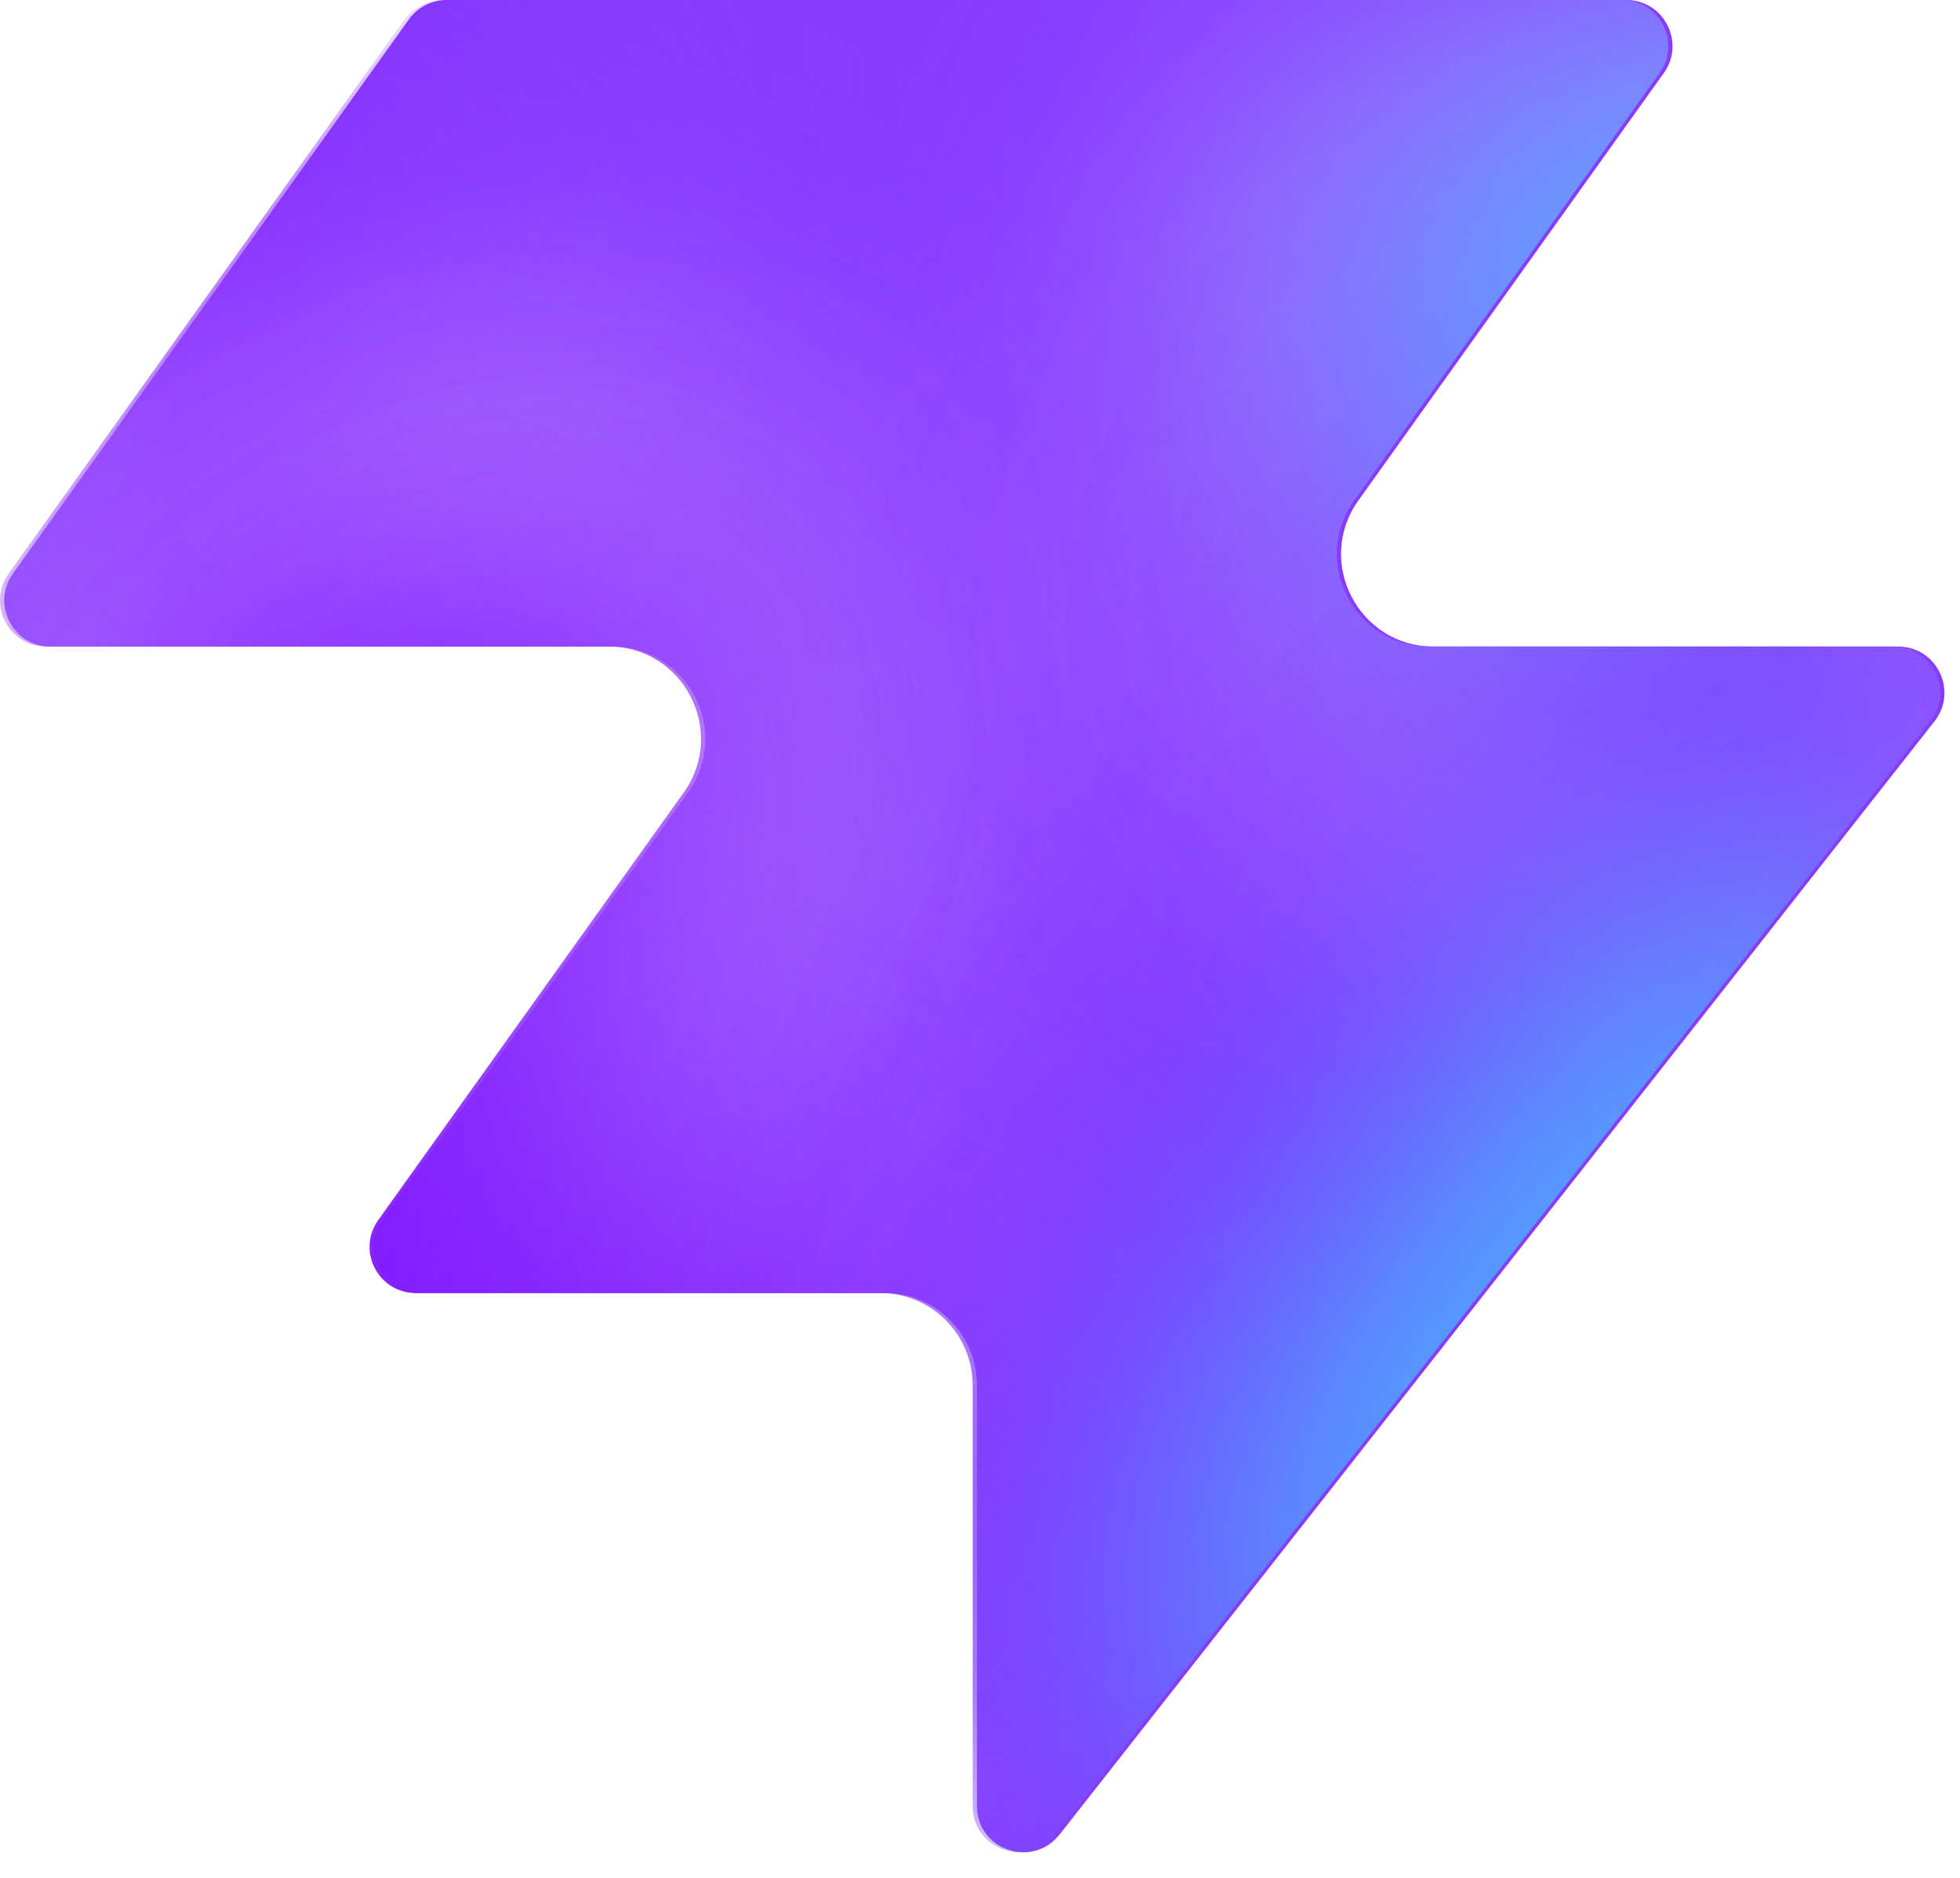
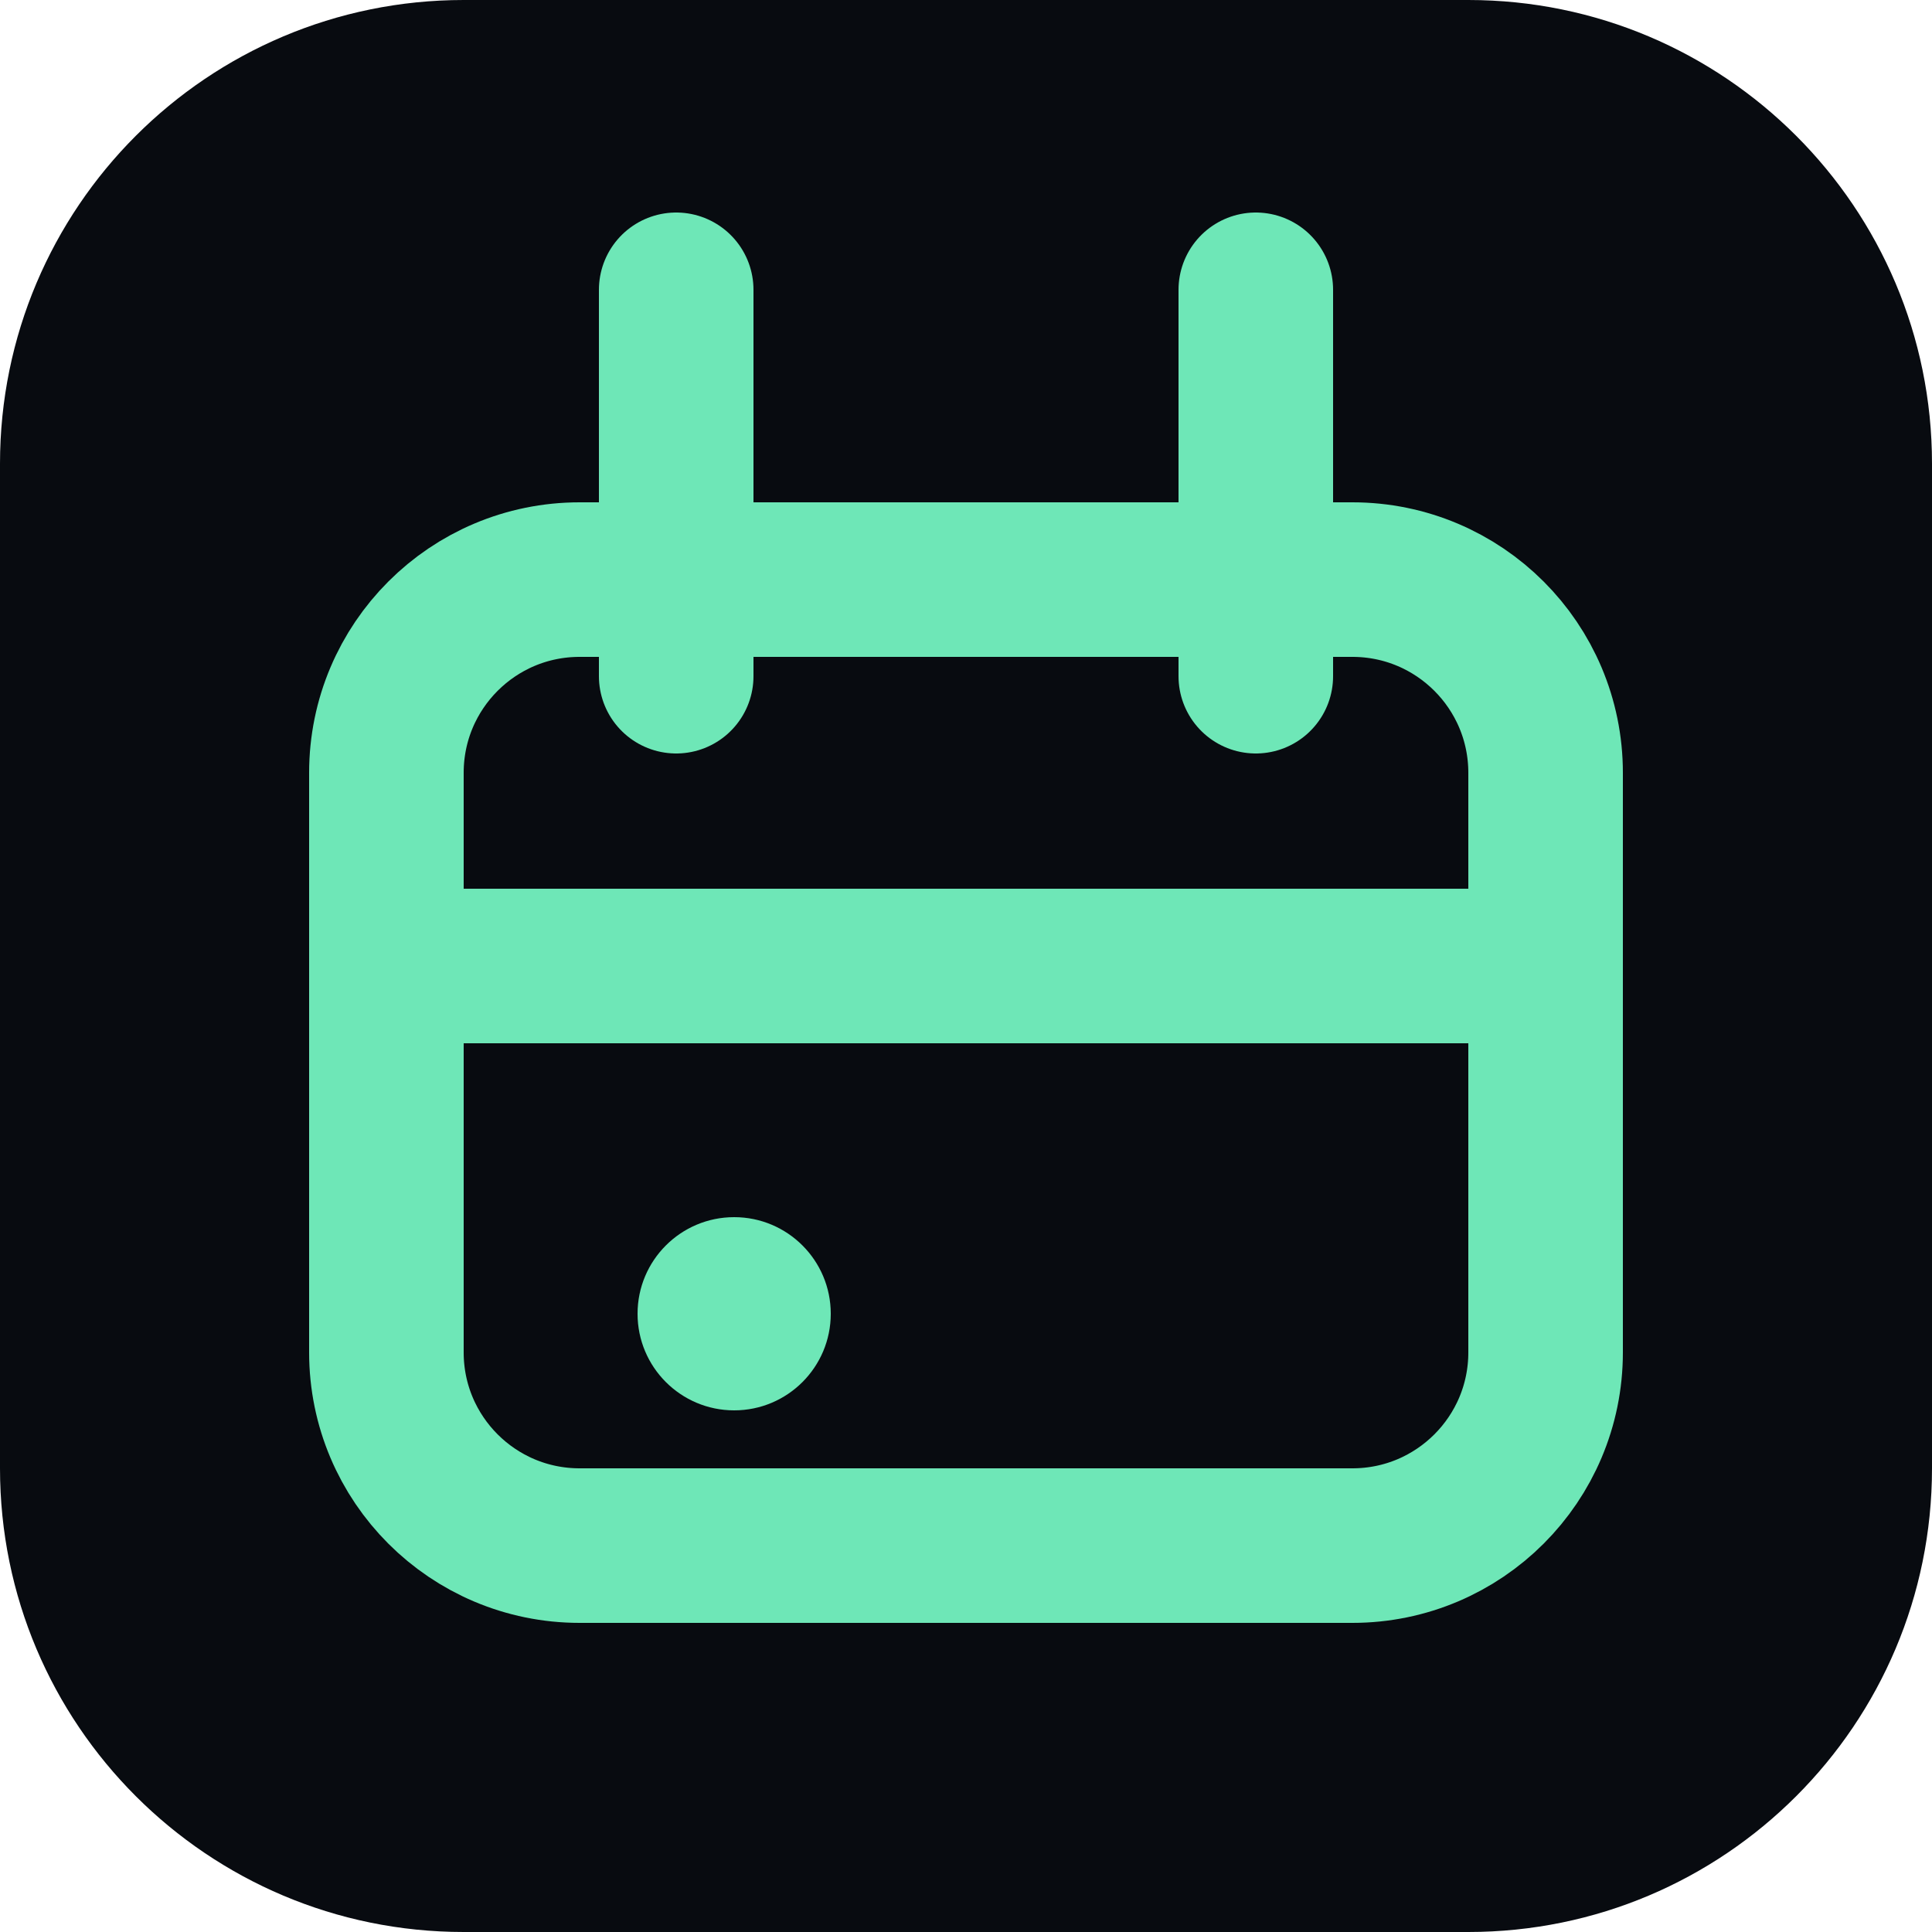
- <svg xmlns="http://www.w3.org/2000/svg" width="48" height="46" fill="none" viewBox="0 0 48 46">
-   <path fill="#863bff" d="M25.946 44.938c-.664.845-2.021.375-2.021-.698V33.937a2.26 2.26 0 0 0-2.262-2.262H10.287c-.92 0-1.456-1.04-.92-1.788l7.48-10.471c1.07-1.497 0-3.578-1.842-3.578H1.237c-.92 0-1.456-1.04-.92-1.788L10.013.474c.214-.297.556-.474.92-.474h28.894c.92 0 1.456 1.04.92 1.788l-7.48 10.471c-1.07 1.498 0 3.579 1.842 3.579h11.377c.943 0 1.473 1.088.89 1.83L25.947 44.94z" style="fill:#863bff;fill:color(display-p3 .525 .23 1);fill-opacity:1" />
-   <mask id="a" width="48" height="46" x="0" y="0" maskUnits="userSpaceOnUse" style="mask-type:alpha">
-     <path fill="#000" d="M25.842 44.938c-.664.844-2.021.375-2.021-.698V33.937a2.26 2.26 0 0 0-2.262-2.262H10.183c-.92 0-1.456-1.04-.92-1.788l7.48-10.471c1.07-1.498 0-3.579-1.842-3.579H1.133c-.92 0-1.456-1.04-.92-1.787L9.91.473c.214-.297.556-.474.92-.474h28.894c.92 0 1.456 1.04.92 1.788l-7.48 10.471c-1.07 1.498 0 3.578 1.842 3.578h11.377c.943 0 1.473 1.088.89 1.832L25.843 44.94z" style="fill:#000;fill-opacity:1" />
-   </mask>
-   <g mask="url(#a)">
-     <g filter="url(#b)">
-       <ellipse cx="5.508" cy="14.704" fill="#ede6ff" rx="5.508" ry="14.704" style="fill:#ede6ff;fill:color(display-p3 .927 .903 1);fill-opacity:1" transform="matrix(.00324 1 1 -.00324 -4.47 31.516)" />
-     </g>
-     <g filter="url(#c)">
-       <ellipse cx="10.399" cy="29.851" fill="#ede6ff" rx="10.399" ry="29.851" style="fill:#ede6ff;fill:color(display-p3 .927 .903 1);fill-opacity:1" transform="matrix(.00324 1 1 -.00324 -39.328 7.883)" />
-     </g>
-     <g filter="url(#d)">
-       <ellipse cx="5.508" cy="30.487" fill="#7e14ff" rx="5.508" ry="30.487" style="fill:#7e14ff;fill:color(display-p3 .492 .077 1);fill-opacity:1" transform="rotate(89.814 -25.913 -14.639)scale(1 -1)" />
-     </g>
-     <g filter="url(#e)">
-       <ellipse cx="5.508" cy="30.599" fill="#7e14ff" rx="5.508" ry="30.599" style="fill:#7e14ff;fill:color(display-p3 .492 .077 1);fill-opacity:1" transform="rotate(89.814 -32.644 -3.334)scale(1 -1)" />
-     </g>
-     <g filter="url(#f)">
-       <ellipse cx="5.508" cy="30.599" fill="#7e14ff" rx="5.508" ry="30.599" style="fill:#7e14ff;fill:color(display-p3 .492 .077 1);fill-opacity:1" transform="matrix(.00324 1 1 -.00324 -34.34 30.47)" />
-     </g>
-     <g filter="url(#g)">
-       <ellipse cx="14.072" cy="22.078" fill="#ede6ff" rx="14.072" ry="22.078" style="fill:#ede6ff;fill:color(display-p3 .927 .903 1);fill-opacity:1" transform="rotate(93.35 24.506 48.493)scale(-1 1)" />
-     </g>
-     <g filter="url(#h)">
-       <ellipse cx="3.47" cy="21.501" fill="#7e14ff" rx="3.47" ry="21.501" style="fill:#7e14ff;fill:color(display-p3 .492 .077 1);fill-opacity:1" transform="rotate(89.009 28.708 47.59)scale(-1 1)" />
-     </g>
-     <g filter="url(#i)">
-       <ellipse cx="3.47" cy="21.501" fill="#7e14ff" rx="3.47" ry="21.501" style="fill:#7e14ff;fill:color(display-p3 .492 .077 1);fill-opacity:1" transform="rotate(89.009 28.708 47.59)scale(-1 1)" />
-     </g>
-     <g filter="url(#j)">
-       <ellipse cx=".387" cy="8.972" fill="#7e14ff" rx="4.407" ry="29.108" style="fill:#7e14ff;fill:color(display-p3 .492 .077 1);fill-opacity:1" transform="rotate(39.51 .387 8.972)" />
-     </g>
-     <g filter="url(#k)">
-       <ellipse cx="47.523" cy="-6.092" fill="#7e14ff" rx="4.407" ry="29.108" style="fill:#7e14ff;fill:color(display-p3 .492 .077 1);fill-opacity:1" transform="rotate(37.892 47.523 -6.092)" />
-     </g>
-     <g filter="url(#l)">
-       <ellipse cx="41.412" cy="6.333" fill="#47bfff" rx="5.971" ry="9.665" style="fill:#47bfff;fill:color(display-p3 .28 .748 1);fill-opacity:1" transform="rotate(37.892 41.412 6.333)" />
-     </g>
-     <g filter="url(#m)">
-       <ellipse cx="-1.879" cy="38.332" fill="#7e14ff" rx="4.407" ry="29.108" style="fill:#7e14ff;fill:color(display-p3 .492 .077 1);fill-opacity:1" transform="rotate(37.892 -1.88 38.332)" />
-     </g>
-     <g filter="url(#n)">
-       <ellipse cx="-1.879" cy="38.332" fill="#7e14ff" rx="4.407" ry="29.108" style="fill:#7e14ff;fill:color(display-p3 .492 .077 1);fill-opacity:1" transform="rotate(37.892 -1.88 38.332)" />
-     </g>
-     <g filter="url(#o)">
-       <ellipse cx="35.651" cy="29.907" fill="#7e14ff" rx="4.407" ry="29.108" style="fill:#7e14ff;fill:color(display-p3 .492 .077 1);fill-opacity:1" transform="rotate(37.892 35.651 29.907)" />
-     </g>
-     <g filter="url(#p)">
-       <ellipse cx="38.418" cy="32.4" fill="#47bfff" rx="5.971" ry="15.297" style="fill:#47bfff;fill:color(display-p3 .28 .748 1);fill-opacity:1" transform="rotate(37.892 38.418 32.4)" />
-     </g>
-   </g>
-   <defs>
-     <filter id="b" width="60.045" height="41.654" x="-19.77" y="16.149" color-interpolation-filters="sRGB" filterUnits="userSpaceOnUse">
-       <feFlood flood-opacity="0" result="BackgroundImageFix" />
-       <feBlend in="SourceGraphic" in2="BackgroundImageFix" result="shape" />
-       <feGaussianBlur result="effect1_foregroundBlur_2002_17158" stdDeviation="7.659" />
-     </filter>
-     <filter id="c" width="90.34" height="51.437" x="-54.613" y="-7.533" color-interpolation-filters="sRGB" filterUnits="userSpaceOnUse">
-       <feFlood flood-opacity="0" result="BackgroundImageFix" />
-       <feBlend in="SourceGraphic" in2="BackgroundImageFix" result="shape" />
-       <feGaussianBlur result="effect1_foregroundBlur_2002_17158" stdDeviation="7.659" />
-     </filter>
-     <filter id="d" width="79.355" height="29.4" x="-49.64" y="2.03" color-interpolation-filters="sRGB" filterUnits="userSpaceOnUse">
-       <feFlood flood-opacity="0" result="BackgroundImageFix" />
-       <feBlend in="SourceGraphic" in2="BackgroundImageFix" result="shape" />
-       <feGaussianBlur result="effect1_foregroundBlur_2002_17158" stdDeviation="4.596" />
-     </filter>
-     <filter id="e" width="79.579" height="29.4" x="-45.045" y="20.029" color-interpolation-filters="sRGB" filterUnits="userSpaceOnUse">
-       <feFlood flood-opacity="0" result="BackgroundImageFix" />
-       <feBlend in="SourceGraphic" in2="BackgroundImageFix" result="shape" />
-       <feGaussianBlur result="effect1_foregroundBlur_2002_17158" stdDeviation="4.596" />
-     </filter>
-     <filter id="f" width="79.579" height="29.4" x="-43.513" y="21.178" color-interpolation-filters="sRGB" filterUnits="userSpaceOnUse">
-       <feFlood flood-opacity="0" result="BackgroundImageFix" />
-       <feBlend in="SourceGraphic" in2="BackgroundImageFix" result="shape" />
-       <feGaussianBlur result="effect1_foregroundBlur_2002_17158" stdDeviation="4.596" />
-     </filter>
-     <filter id="g" width="74.749" height="58.852" x="15.756" y="-17.901" color-interpolation-filters="sRGB" filterUnits="userSpaceOnUse">
-       <feFlood flood-opacity="0" result="BackgroundImageFix" />
-       <feBlend in="SourceGraphic" in2="BackgroundImageFix" result="shape" />
-       <feGaussianBlur result="effect1_foregroundBlur_2002_17158" stdDeviation="7.659" />
-     </filter>
-     <filter id="h" width="61.377" height="25.362" x="23.548" y="2.284" color-interpolation-filters="sRGB" filterUnits="userSpaceOnUse">
-       <feFlood flood-opacity="0" result="BackgroundImageFix" />
-       <feBlend in="SourceGraphic" in2="BackgroundImageFix" result="shape" />
-       <feGaussianBlur result="effect1_foregroundBlur_2002_17158" stdDeviation="4.596" />
-     </filter>
-     <filter id="i" width="61.377" height="25.362" x="23.548" y="2.284" color-interpolation-filters="sRGB" filterUnits="userSpaceOnUse">
-       <feFlood flood-opacity="0" result="BackgroundImageFix" />
-       <feBlend in="SourceGraphic" in2="BackgroundImageFix" result="shape" />
-       <feGaussianBlur result="effect1_foregroundBlur_2002_17158" stdDeviation="4.596" />
-     </filter>
-     <filter id="j" width="56.045" height="63.649" x="-27.636" y="-22.853" color-interpolation-filters="sRGB" filterUnits="userSpaceOnUse">
-       <feFlood flood-opacity="0" result="BackgroundImageFix" />
-       <feBlend in="SourceGraphic" in2="BackgroundImageFix" result="shape" />
-       <feGaussianBlur result="effect1_foregroundBlur_2002_17158" stdDeviation="4.596" />
-     </filter>
-     <filter id="k" width="54.814" height="64.646" x="20.116" y="-38.415" color-interpolation-filters="sRGB" filterUnits="userSpaceOnUse">
-       <feFlood flood-opacity="0" result="BackgroundImageFix" />
-       <feBlend in="SourceGraphic" in2="BackgroundImageFix" result="shape" />
-       <feGaussianBlur result="effect1_foregroundBlur_2002_17158" stdDeviation="4.596" />
-     </filter>
-     <filter id="l" width="33.541" height="35.313" x="24.641" y="-11.323" color-interpolation-filters="sRGB" filterUnits="userSpaceOnUse">
-       <feFlood flood-opacity="0" result="BackgroundImageFix" />
-       <feBlend in="SourceGraphic" in2="BackgroundImageFix" result="shape" />
-       <feGaussianBlur result="effect1_foregroundBlur_2002_17158" stdDeviation="4.596" />
-     </filter>
-     <filter id="m" width="54.814" height="64.646" x="-29.286" y="6.009" color-interpolation-filters="sRGB" filterUnits="userSpaceOnUse">
-       <feFlood flood-opacity="0" result="BackgroundImageFix" />
-       <feBlend in="SourceGraphic" in2="BackgroundImageFix" result="shape" />
-       <feGaussianBlur result="effect1_foregroundBlur_2002_17158" stdDeviation="4.596" />
-     </filter>
-     <filter id="n" width="54.814" height="64.646" x="-29.286" y="6.009" color-interpolation-filters="sRGB" filterUnits="userSpaceOnUse">
-       <feFlood flood-opacity="0" result="BackgroundImageFix" />
-       <feBlend in="SourceGraphic" in2="BackgroundImageFix" result="shape" />
-       <feGaussianBlur result="effect1_foregroundBlur_2002_17158" stdDeviation="4.596" />
-     </filter>
-     <filter id="o" width="54.814" height="64.646" x="8.244" y="-2.416" color-interpolation-filters="sRGB" filterUnits="userSpaceOnUse">
-       <feFlood flood-opacity="0" result="BackgroundImageFix" />
-       <feBlend in="SourceGraphic" in2="BackgroundImageFix" result="shape" />
-       <feGaussianBlur result="effect1_foregroundBlur_2002_17158" stdDeviation="4.596" />
-     </filter>
-     <filter id="p" width="39.409" height="43.623" x="18.713" y="10.588" color-interpolation-filters="sRGB" filterUnits="userSpaceOnUse">
-       <feFlood flood-opacity="0" result="BackgroundImageFix" />
-       <feBlend in="SourceGraphic" in2="BackgroundImageFix" result="shape" />
-       <feGaussianBlur result="effect1_foregroundBlur_2002_17158" stdDeviation="4.596" />
-     </filter>
-   </defs>
+ <svg xmlns="http://www.w3.org/2000/svg" viewBox="0 0 100 100">
+   <rect width="100" height="100" rx="24" fill="#080b10" />
+   <rect x="20" y="30" width="60" height="50" rx="10" fill="none" stroke="#6ee7b7" stroke-width="8" />
+   <line x1="20" y1="50" x2="80" y2="50" stroke="#6ee7b7" stroke-width="8" />
+   <line x1="35" y1="15" x2="35" y2="35" stroke="#6ee7b7" stroke-width="8" stroke-linecap="round" />
+   <line x1="65" y1="15" x2="65" y2="35" stroke="#6ee7b7" stroke-width="8" stroke-linecap="round" />
+   <circle cx="38" cy="68" r="5" fill="#6ee7b7" />
</svg>
